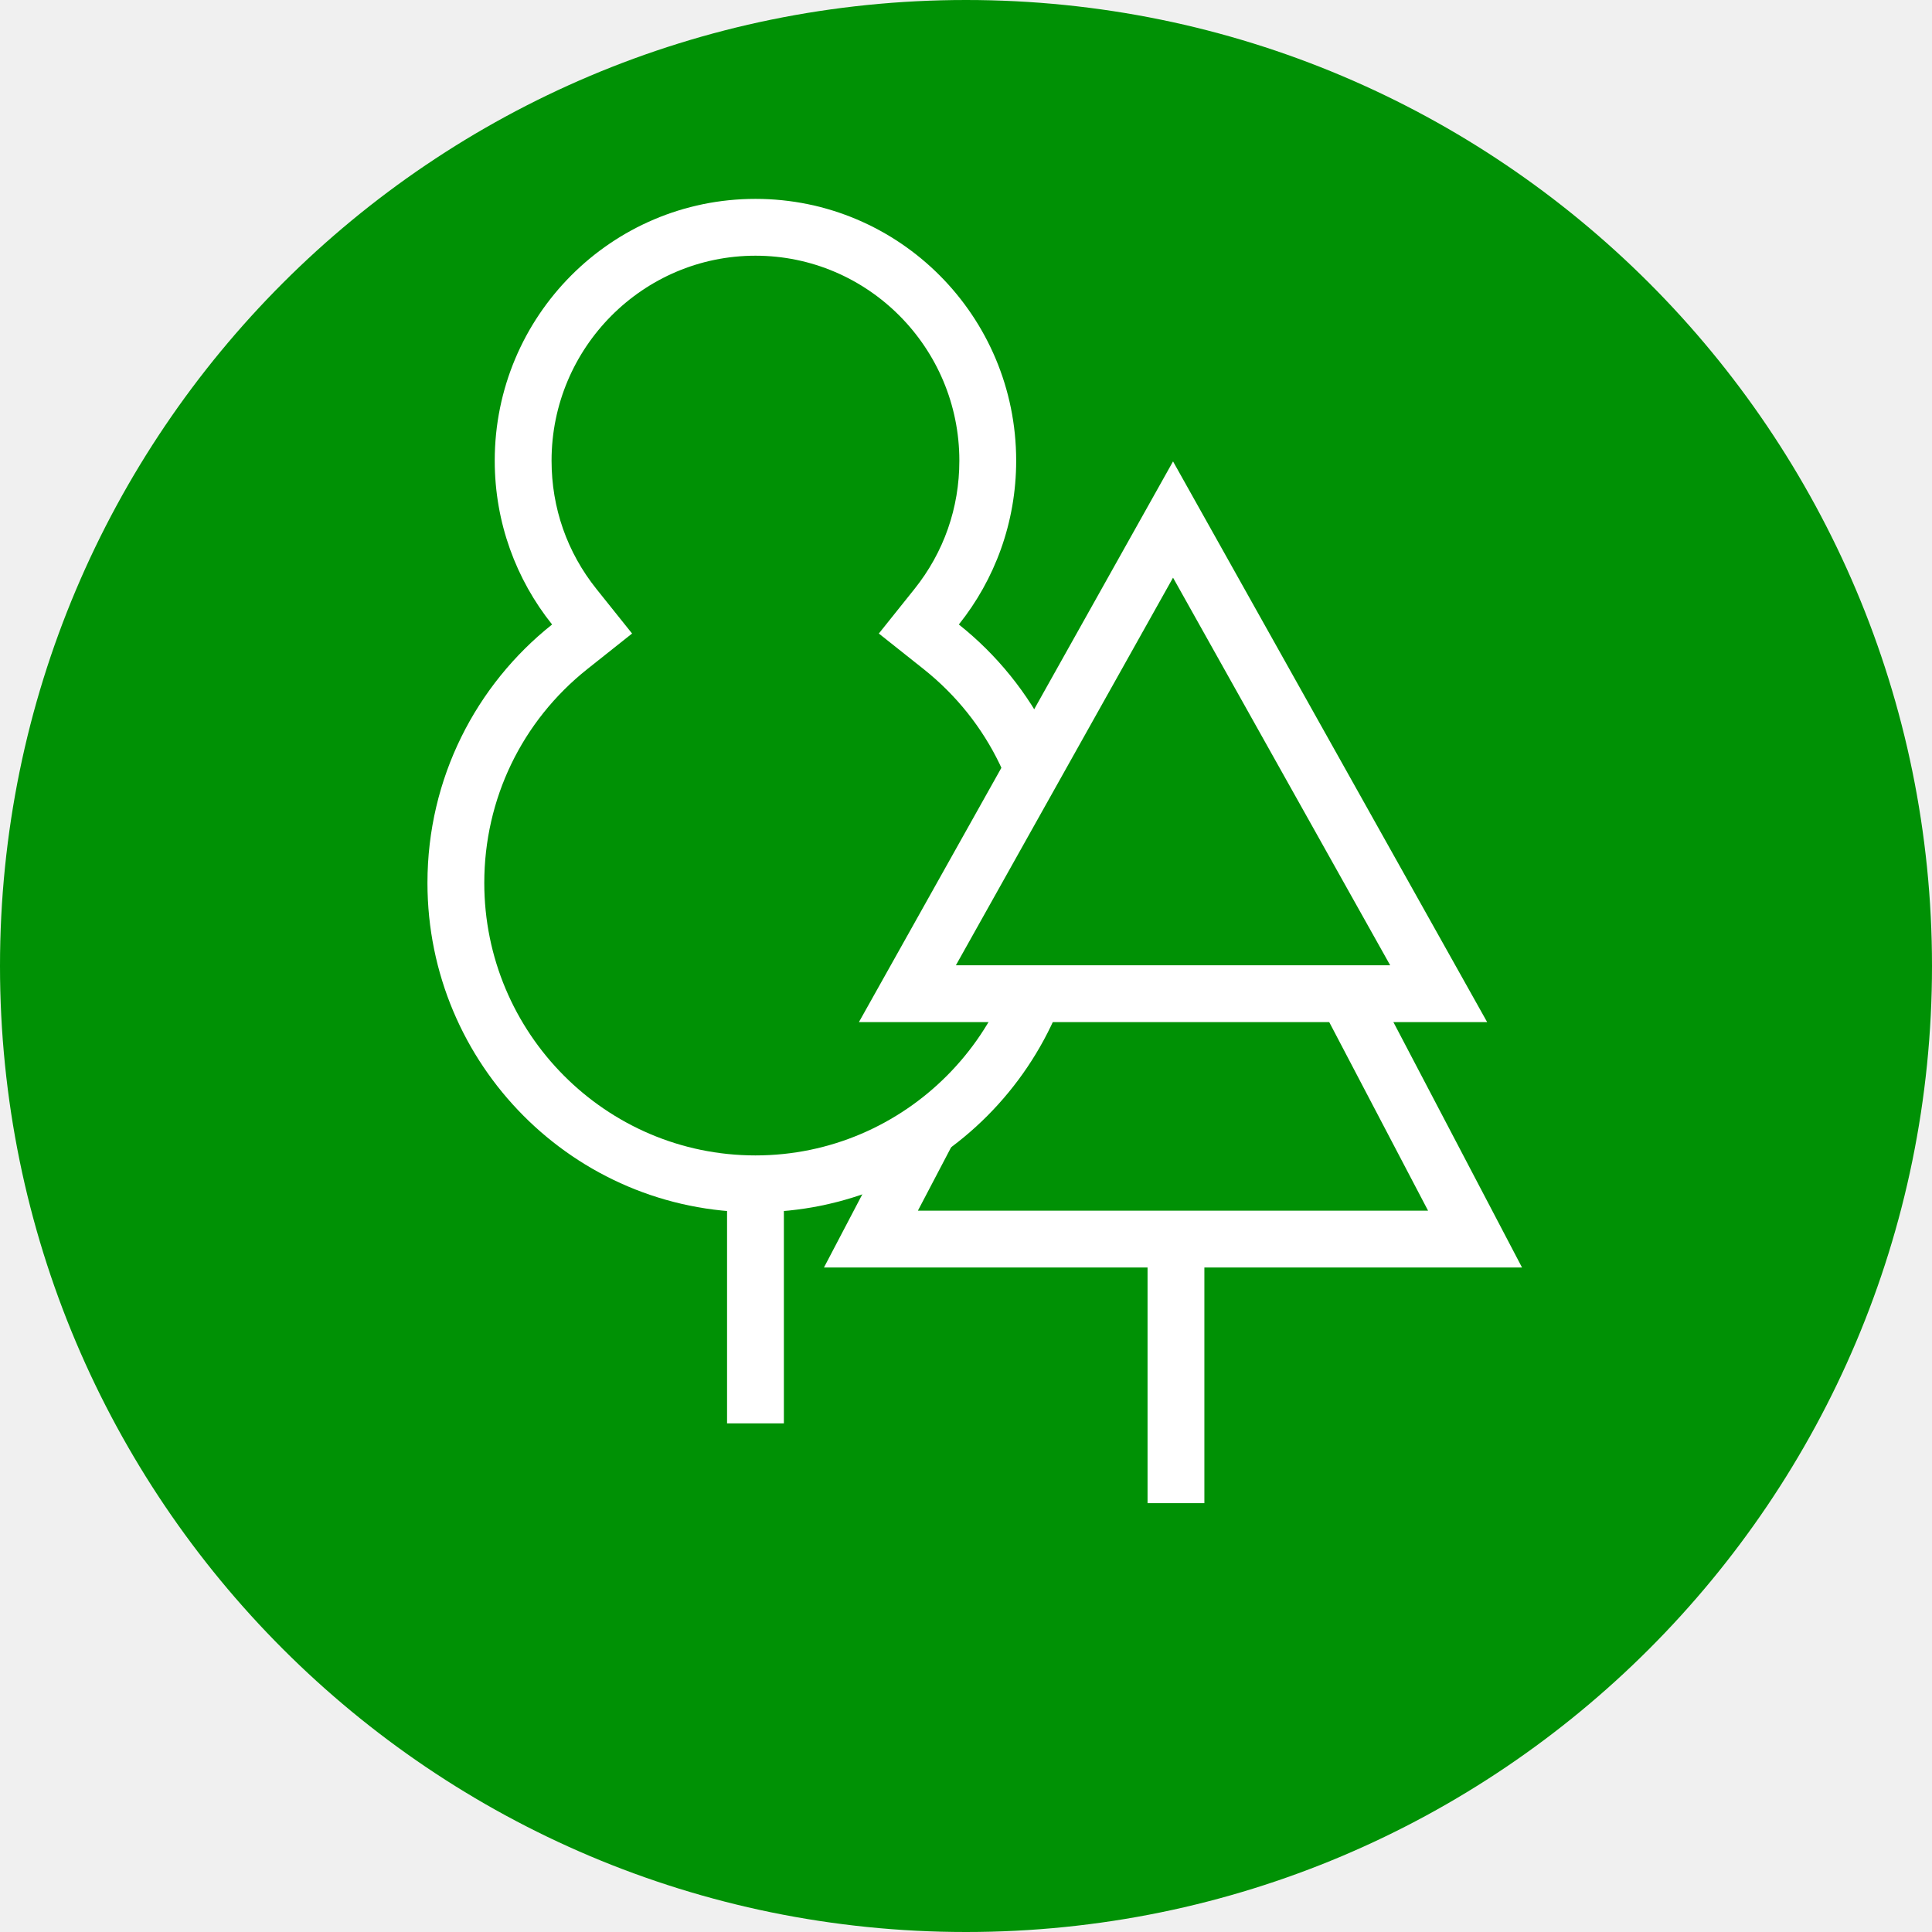
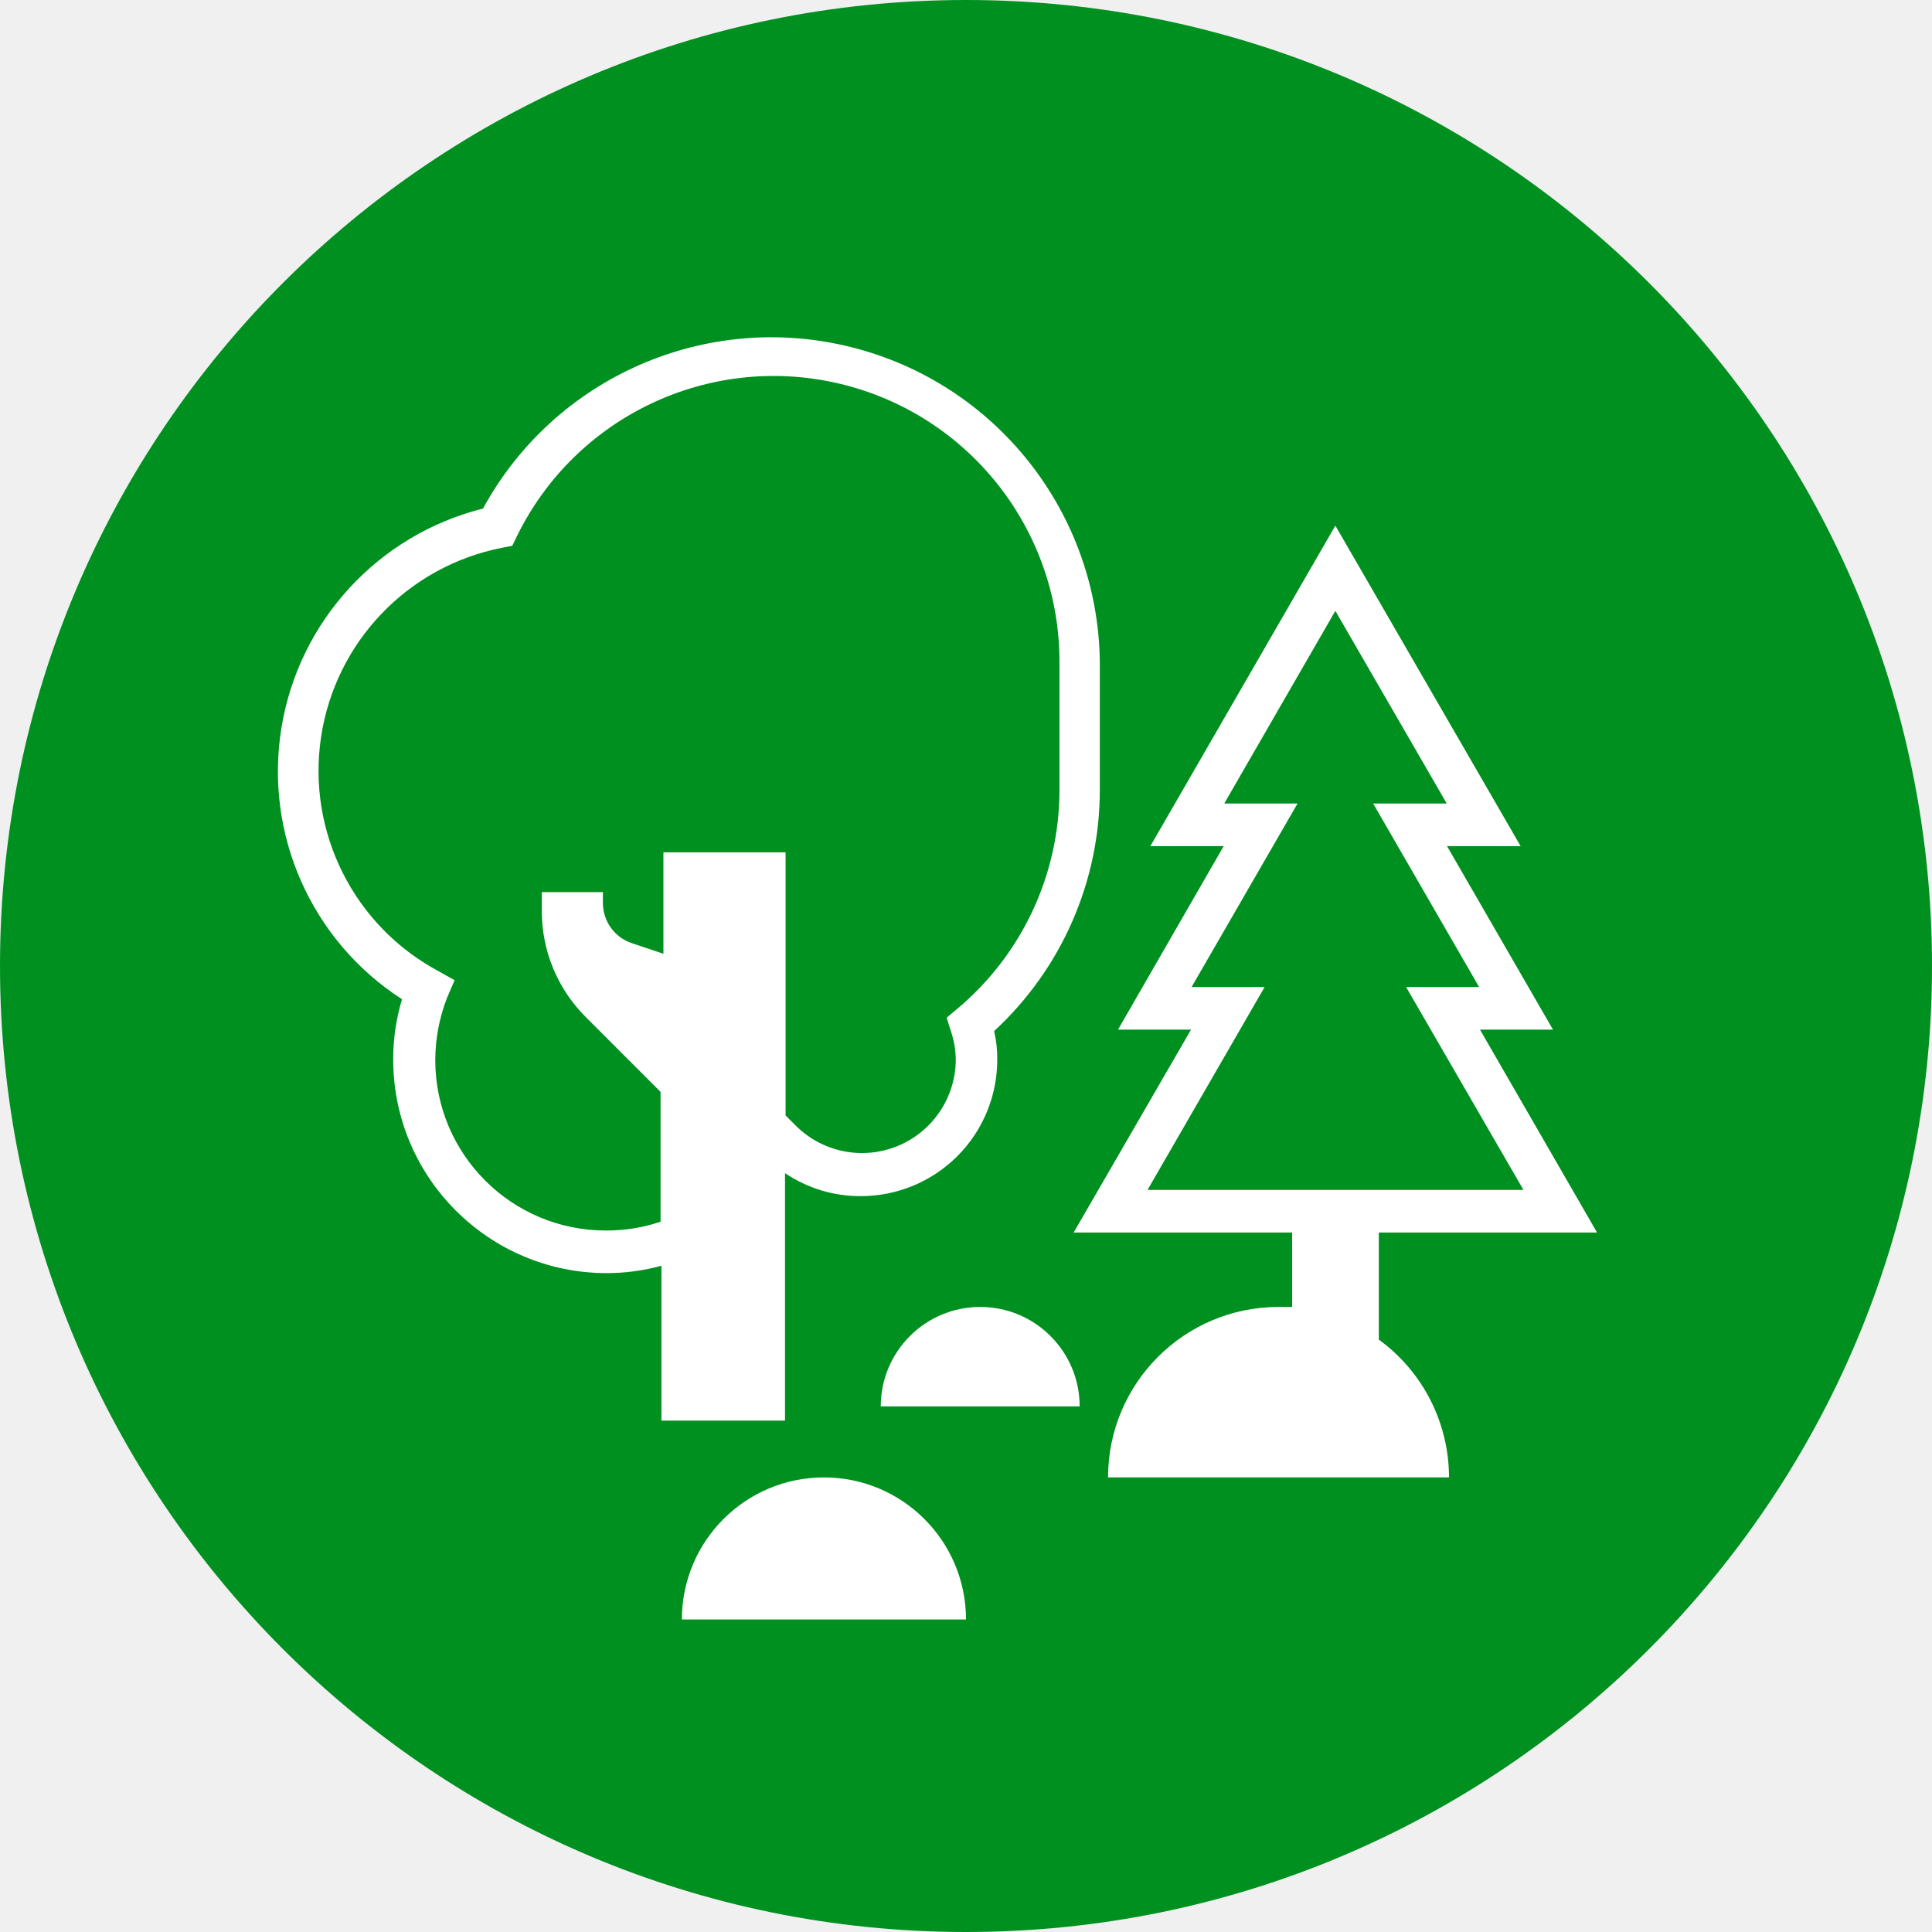
- <svg xmlns="http://www.w3.org/2000/svg" width="68" height="68" viewBox="0 0 68 68">
+ <svg xmlns="http://www.w3.org/2000/svg" viewBox="0 0 68 68">
  <defs>
-     <style>
-       .cls-1, .cls-3 {
-         fill: #009105;
-       }
- 
-       .cls-2 {
-         fill: none;
-         stroke: #fff;
-         stroke-width: 2px;
-       }
- 
-       .cls-4, .cls-5 {
-         stroke: none;
-       }
- 
-       .cls-5 {
-         fill: #fff;
-       }
-     </style>
+     <style>.cls-1{fill:#009020;}.cls-2{fill:#fff;}</style>
  </defs>
-   <g id="Group_1086" data-name="Group 1086" transform="translate(-120 -1041)">
-     <g id="Group_1090" data-name="Group 1090">
-       <circle id="Ellipse_84" data-name="Ellipse 84" class="cls-1" cx="34" cy="34" r="34" transform="translate(120 1041)" />
-       <g id="Group_969" data-name="Group 969" transform="translate(135.045 1048)">
-         <line id="Line_5" data-name="Line 5" class="cls-2" y1="16.05" transform="translate(26.345 29.856)" />
-         <g id="Polygon_3" data-name="Polygon 3" class="cls-3" transform="translate(13.956 14.175)">
-           <path class="cls-4" d="M 22.916 22.436 L 1.653 22.436 L 12.284 2.154 L 22.916 22.436 Z" />
-           <path class="cls-5" d="M 12.284 4.308 L 3.306 21.436 L 21.262 21.436 L 12.284 4.308 M 12.284 3.814697265625e-06 L 24.569 23.436 L 1.9073486328125e-06 23.436 L 12.284 3.814697265625e-06 Z" />
-         </g>
-         <g id="Union_1" data-name="Union 1" class="cls-3">
-           <path class="cls-4" d="M 11.545 34.667 C 5.73 34.667 1 29.916 1 24.075 C 1 20.817 2.461 17.787 5.009 15.763 L 5.794 15.139 L 5.167 14.355 C 3.99 12.884 3.368 11.106 3.368 9.214 C 3.368 4.685 7.036 1 11.545 1 C 16.053 1 19.721 4.685 19.721 9.214 C 19.721 11.106 19.099 12.884 17.922 14.355 L 17.295 15.139 L 18.081 15.763 C 20.628 17.787 22.089 20.817 22.089 24.075 C 22.089 29.916 17.359 34.667 11.545 34.667 Z" />
-           <path class="cls-5" d="M 11.545 33.667 C 16.808 33.667 21.089 29.364 21.089 24.075 C 21.089 21.124 19.766 18.379 17.458 16.546 L 15.887 15.298 L 17.141 13.731 C 18.175 12.438 18.721 10.876 18.721 9.214 C 18.721 5.236 15.502 2 11.545 2 C 7.587 2 4.368 5.236 4.368 9.214 C 4.368 10.876 4.914 12.438 5.948 13.731 L 7.202 15.298 L 5.631 16.546 C 3.323 18.379 2 21.124 2 24.075 C 2 29.364 6.282 33.667 11.545 33.667 M 11.545 35.667 C 5.168 35.667 -3.327941840325366e-06 30.477 -3.327941840325366e-06 24.075 C -3.327941840325366e-06 20.388 1.714 17.103 4.387 14.98 C 3.124 13.402 2.368 11.396 2.368 9.214 C 2.368 4.125 6.477 1.160888700724172e-06 11.545 1.160888700724172e-06 C 16.613 1.160888700724172e-06 20.721 4.125 20.721 9.214 C 20.721 11.396 19.965 13.402 18.703 14.98 C 21.375 17.103 23.089 20.388 23.089 24.075 C 23.089 30.477 17.921 35.667 11.545 35.667 Z" />
-         </g>
-         <line id="Line_4" data-name="Line 4" class="cls-2" y1="7.728" transform="translate(11.545 35.37)" />
-         <g id="Polygon_1" data-name="Polygon 1" class="cls-3" transform="translate(15.186 9.24)">
-           <path class="cls-4" d="M 20.405 18.735 L 1.706 18.735 L 11.056 2.046 L 20.405 18.735 Z" />
-           <path class="cls-5" d="M 11.056 4.092 L 3.413 17.735 L 18.699 17.735 L 11.056 4.092 M 11.056 3.814697265625e-06 L 22.112 19.735 L 3.814697265625e-06 19.735 L 11.056 3.814697265625e-06 Z" />
-         </g>
-       </g>
-     </g>
+   <g id="background">
+     <circle class="cls-1" cx="34" cy="34" r="34" />
+   </g>
+   <g id="Layer_3" data-name="Layer 3">
+     <path class="cls-2" d="M27.63,50V41.35l0-.06a4.72,4.72,0,0,0,2.67.81,4.8,4.8,0,0,0,4.8-4.81,4.18,4.18,0,0,0-.11-1,11.55,11.55,0,0,0,3.72-8.49V23.32A11.56,11.56,0,0,0,17,17.9a9.54,9.54,0,0,0-2.85,17.27,7.25,7.25,0,0,0-.31,2.12,7.52,7.52,0,0,0,7.51,7.52,7.31,7.31,0,0,0,1.93-.26V50Zm-6.31-6.69a6,6,0,0,1-6-6,6.11,6.11,0,0,1,.41-2.18L16,34.5l-.57-.32a8,8,0,0,1,2.24-14.9l.36-.07.16-.33a10.06,10.06,0,0,1,19.1,4.44v4.51A10.05,10.05,0,0,1,33.7,35.5l-.38.32.15.48a3.17,3.17,0,0,1,.17,1A3.3,3.3,0,0,1,28,39.61l-.35-.35V30H23.35v3.57l-1.13-.38a1.49,1.49,0,0,1-1-1.41V31.4H19.07v.66a5.26,5.26,0,0,0,1.55,3.74l2.63,2.63V43A5.93,5.93,0,0,1,21.32,43.31Z" />
+     <path class="cls-2" d="M29,52a5,5,0,0,0-5,5H34A5,5,0,0,0,29,52Z" />
+     <path class="cls-2" d="M48.53,47.15V43.38h7.68l-4.12-7.14h2.57l-3.73-6.46h2.59L47,18.5,40.49,29.78h2.58l-3.72,6.46h2.57l-4.13,7.14h7.69V46L45,46a6,6,0,0,0-6,6H51A6,6,0,0,0,48.53,47.15Zm-8.14-5.27,4.12-7.14H41.94l3.73-6.46H43.09L47,21.5l3.92,6.78H48.33l3.73,6.46H49.49l4.13,7.14Z" />
+     <path class="cls-2" d="M34.5,46A3.5,3.5,0,0,0,31,49.5h7A3.5,3.5,0,0,0,34.5,46Z" />
  </g>
</svg>
